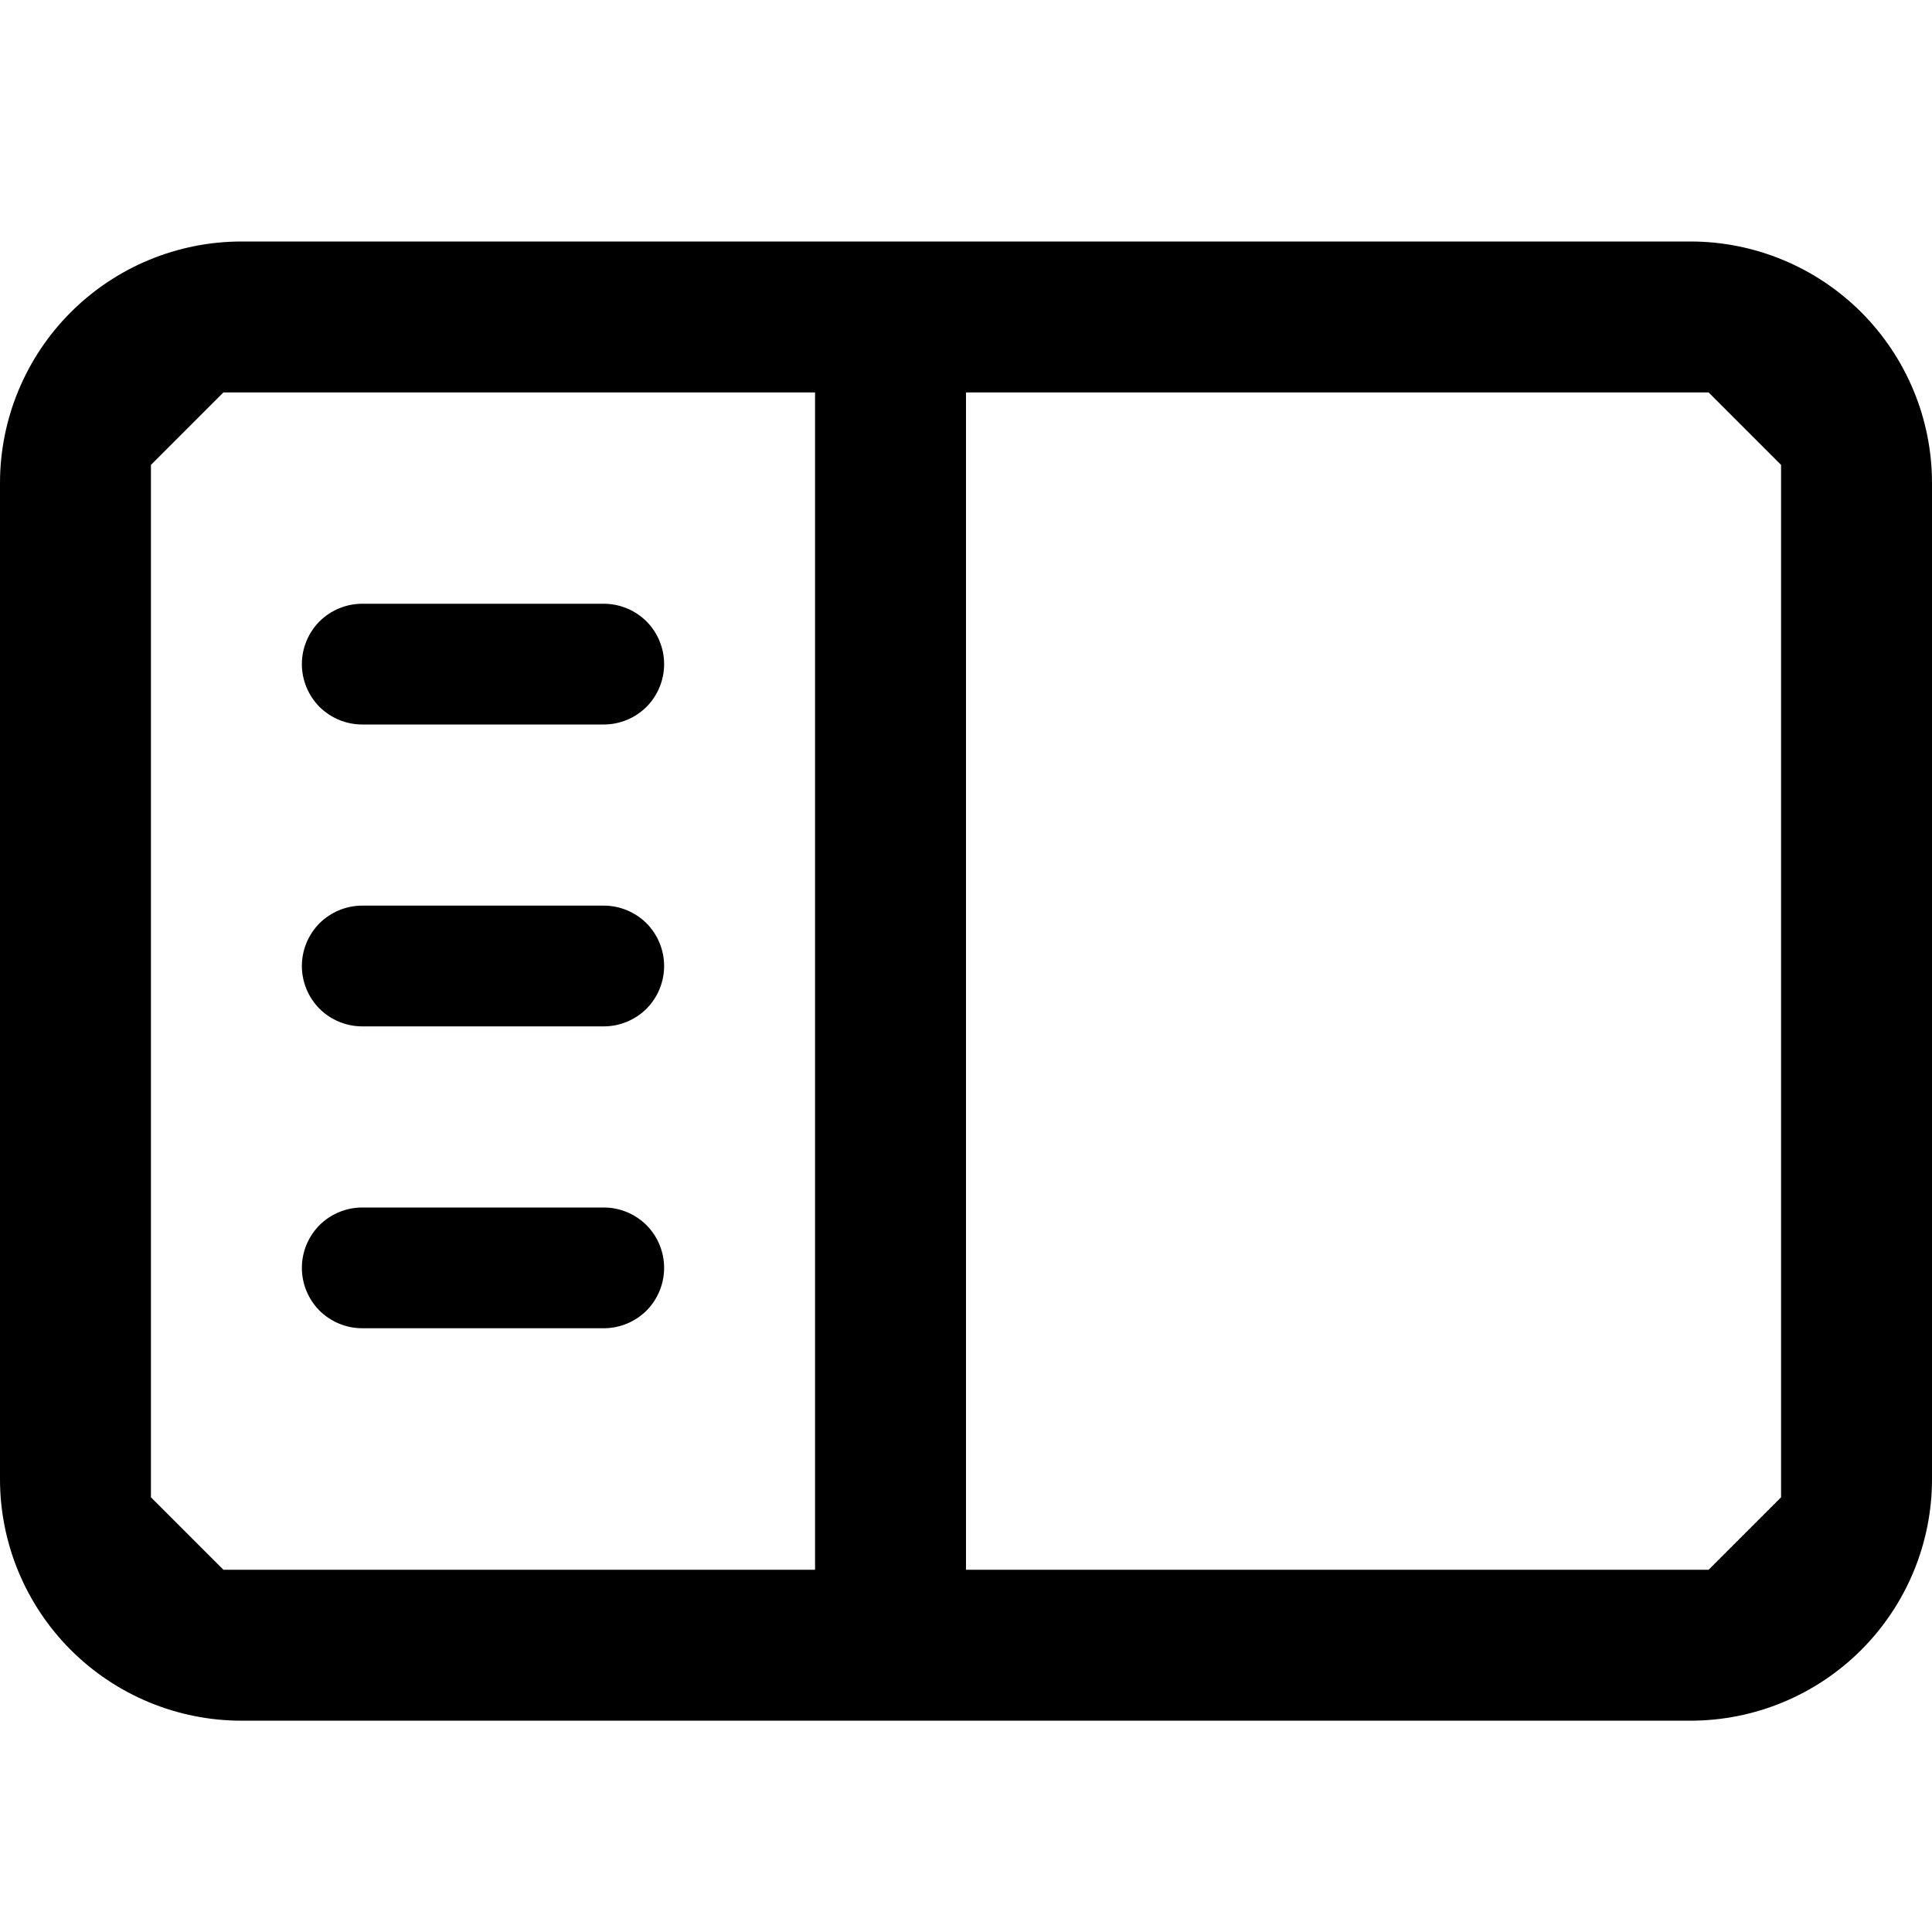
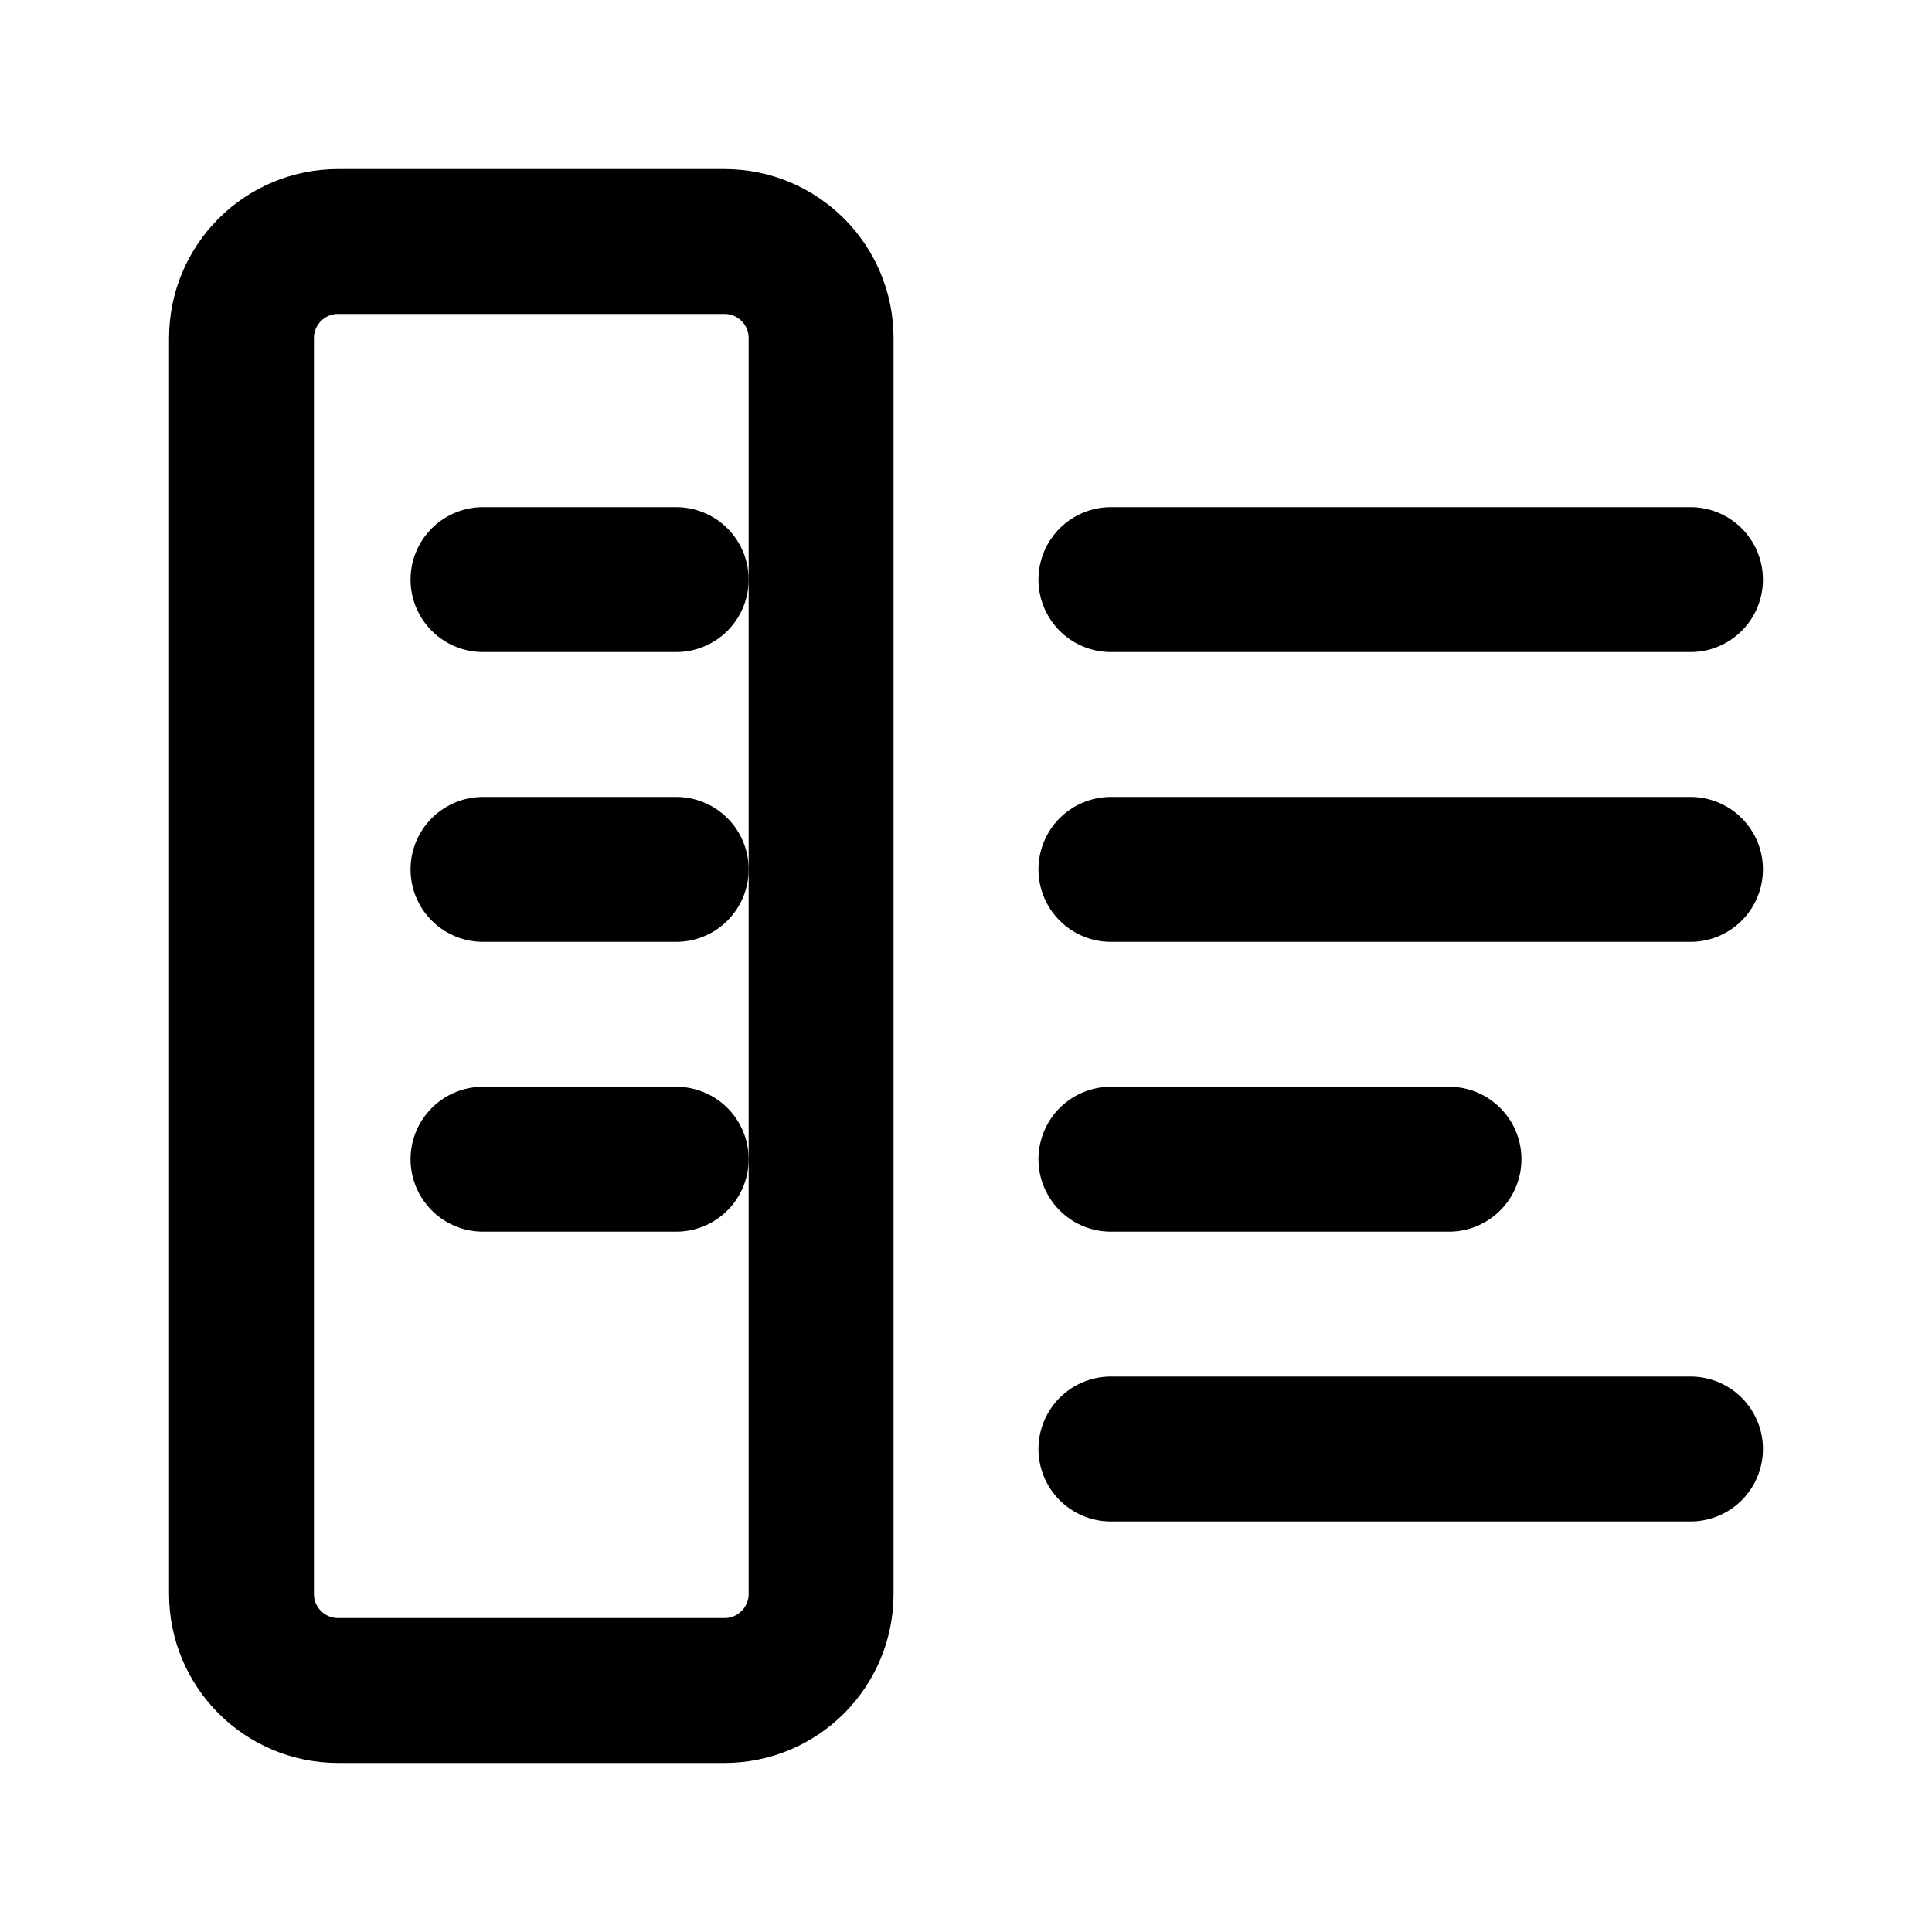
- <svg xmlns="http://www.w3.org/2000/svg" width="16" height="16" viewBox="0 0 16 16" fill="none">
-   <path fill-rule="evenodd" d="M16 4V12.25C16 12.78 15.789 13.289 15.414 13.664C15.039 14.039 14.53 14.25 14 14.25H2C1.47 14.25 0.961 14.039 0.586 13.664C0.211 13.289 0 12.78 0 12.25V4C0 3.47 0.211 2.961 0.586 2.586C0.961 2.211 1.47 2 2 2H14C14.53 2 15.039 2.211 15.414 2.586C15.789 2.961 16 3.47 16 4ZM1.25 3.85V12.4L1.85 13H6.75V3.25H1.85L1.25 3.85ZM14.15 13H8V3.25H14.15L14.75 3.85V12.4L14.15 13ZM5.354 10.146C5.447 10.24 5.5 10.367 5.5 10.5C5.5 10.633 5.447 10.76 5.354 10.854C5.26 10.947 5.133 11 5 11H3C2.867 11 2.74 10.947 2.646 10.854C2.553 10.76 2.5 10.633 2.5 10.5C2.5 10.367 2.553 10.24 2.646 10.146C2.74 10.053 2.867 10 3 10H5C5.133 10 5.26 10.053 5.354 10.146ZM5.5 8C5.5 7.867 5.447 7.74 5.354 7.646C5.26 7.553 5.133 7.5 5 7.5H3C2.867 7.5 2.74 7.553 2.646 7.646C2.553 7.74 2.5 7.867 2.5 8C2.5 8.133 2.553 8.26 2.646 8.354C2.74 8.447 2.867 8.5 3 8.5H5C5.133 8.5 5.26 8.447 5.354 8.354C5.447 8.26 5.5 8.133 5.5 8ZM5.354 5.146C5.447 5.24 5.5 5.367 5.5 5.5C5.5 5.633 5.447 5.76 5.354 5.854C5.26 5.947 5.133 6 5 6H3C2.867 6 2.74 5.947 2.646 5.854C2.553 5.76 2.5 5.633 2.5 5.5C2.5 5.367 2.553 5.24 2.646 5.146C2.74 5.053 2.867 5 3 5H5C5.133 5 5.26 5.053 5.354 5.146Z" fill="black" />
+ <svg xmlns="http://www.w3.org/2000/svg" viewBox="0 0 20 20" fill="none" stroke="currentColor" stroke-width="1.5" stroke-linecap="round" stroke-linejoin="round">
+   <rect x="2.5" y="2.5" width="6" height="15" rx="1" />
+   <line x1="5" y1="6" x2="7" y2="6" />
+   <line x1="5" y1="9" x2="7" y2="9" />
+   <line x1="5" y1="12" x2="7" y2="12" />
+   <line x1="11.5" y1="6" x2="17.5" y2="6" />
+   <line x1="11.5" y1="9" x2="17.5" y2="9" />
+   <line x1="11.5" y1="12" x2="15" y2="12" />
+   <line x1="11.5" y1="15" x2="17.5" y2="15" />
</svg>
